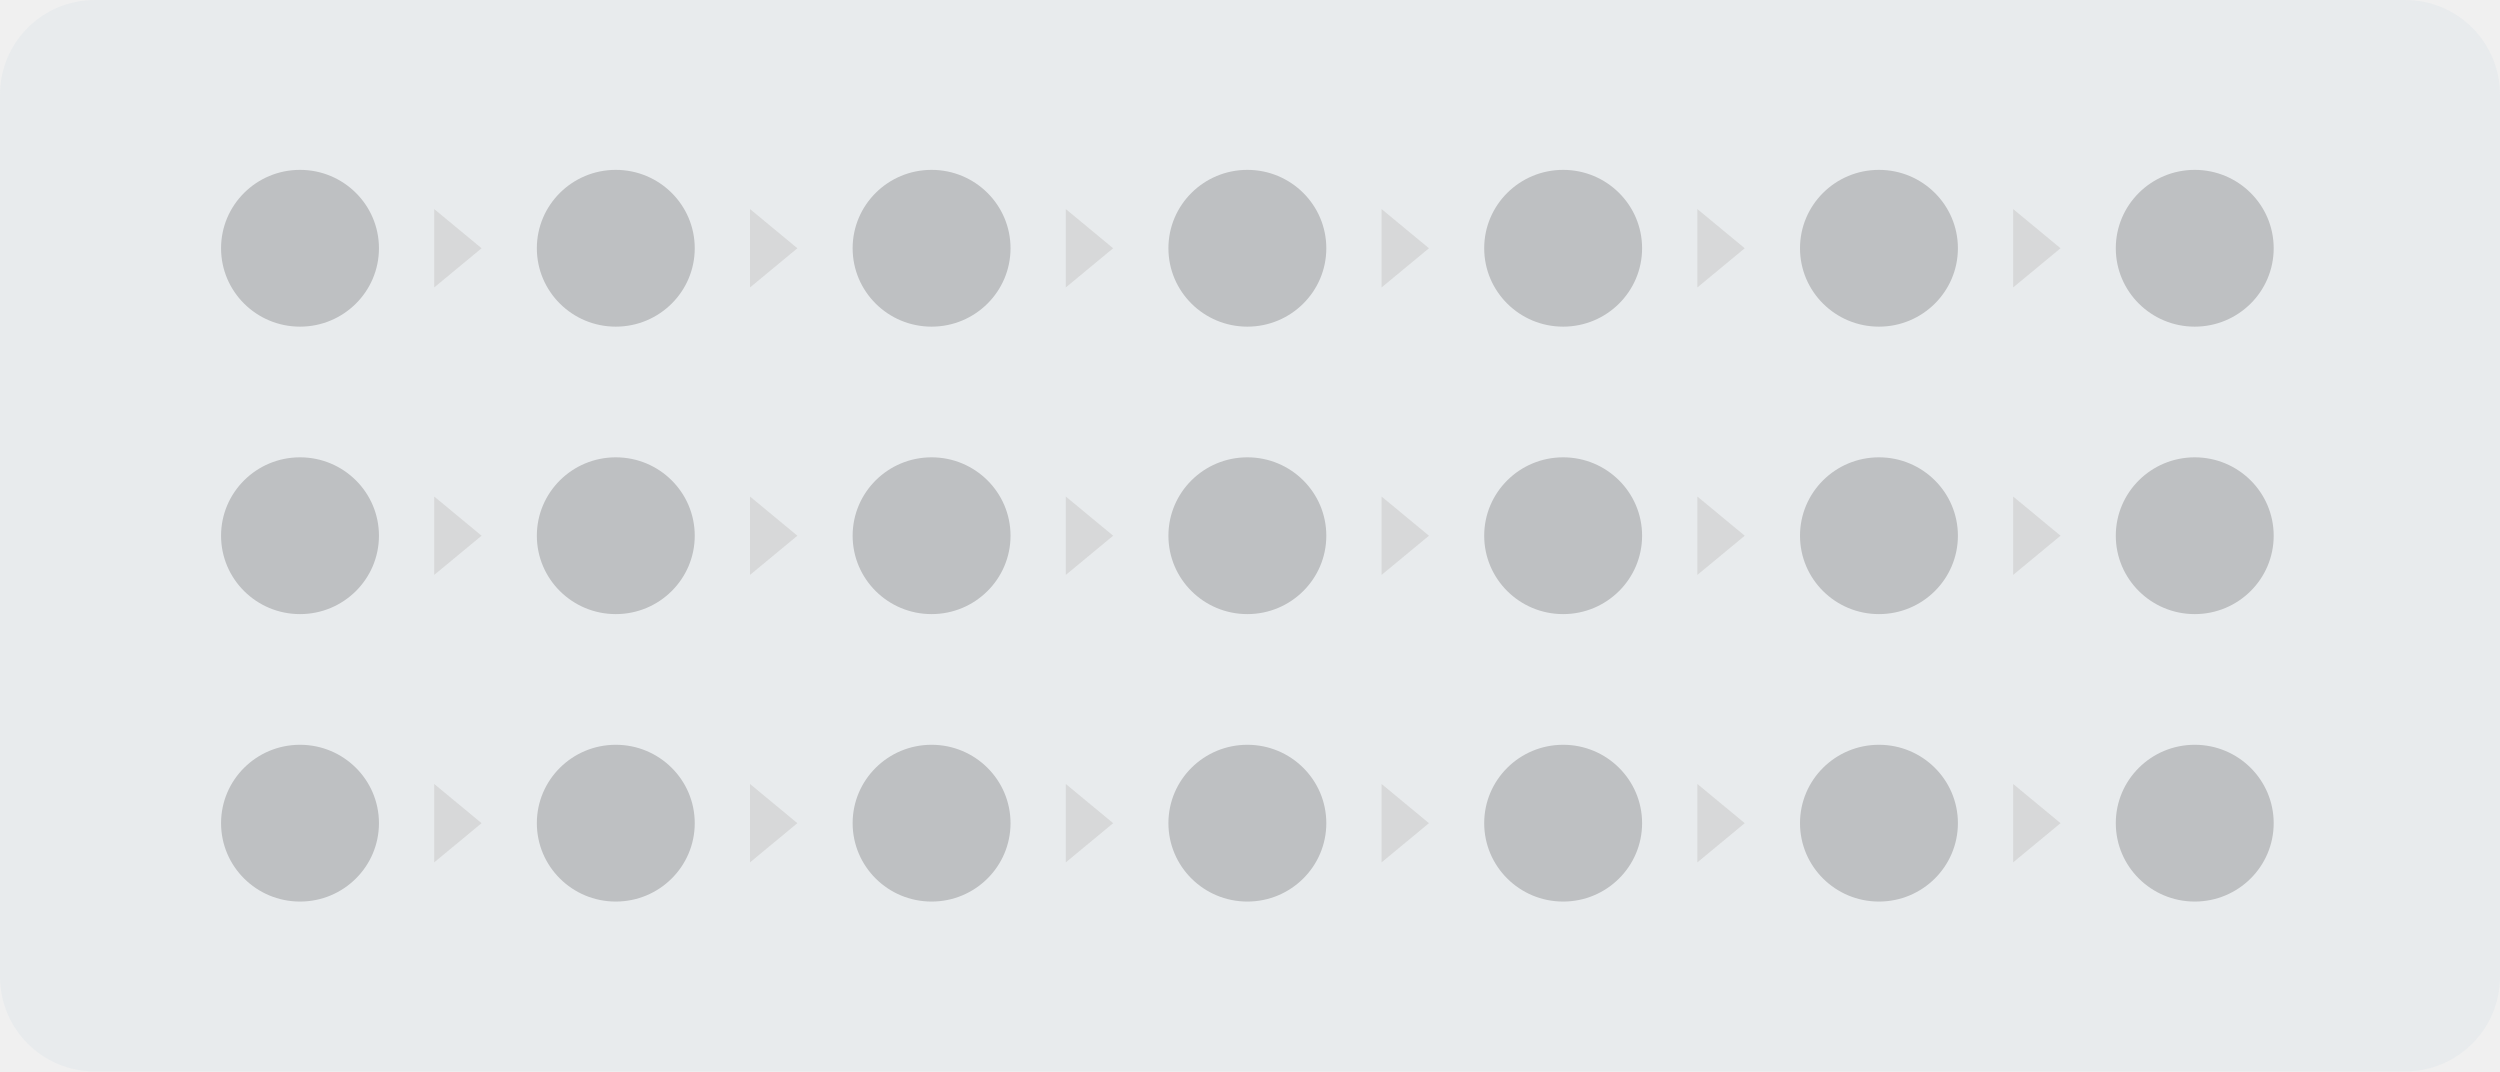
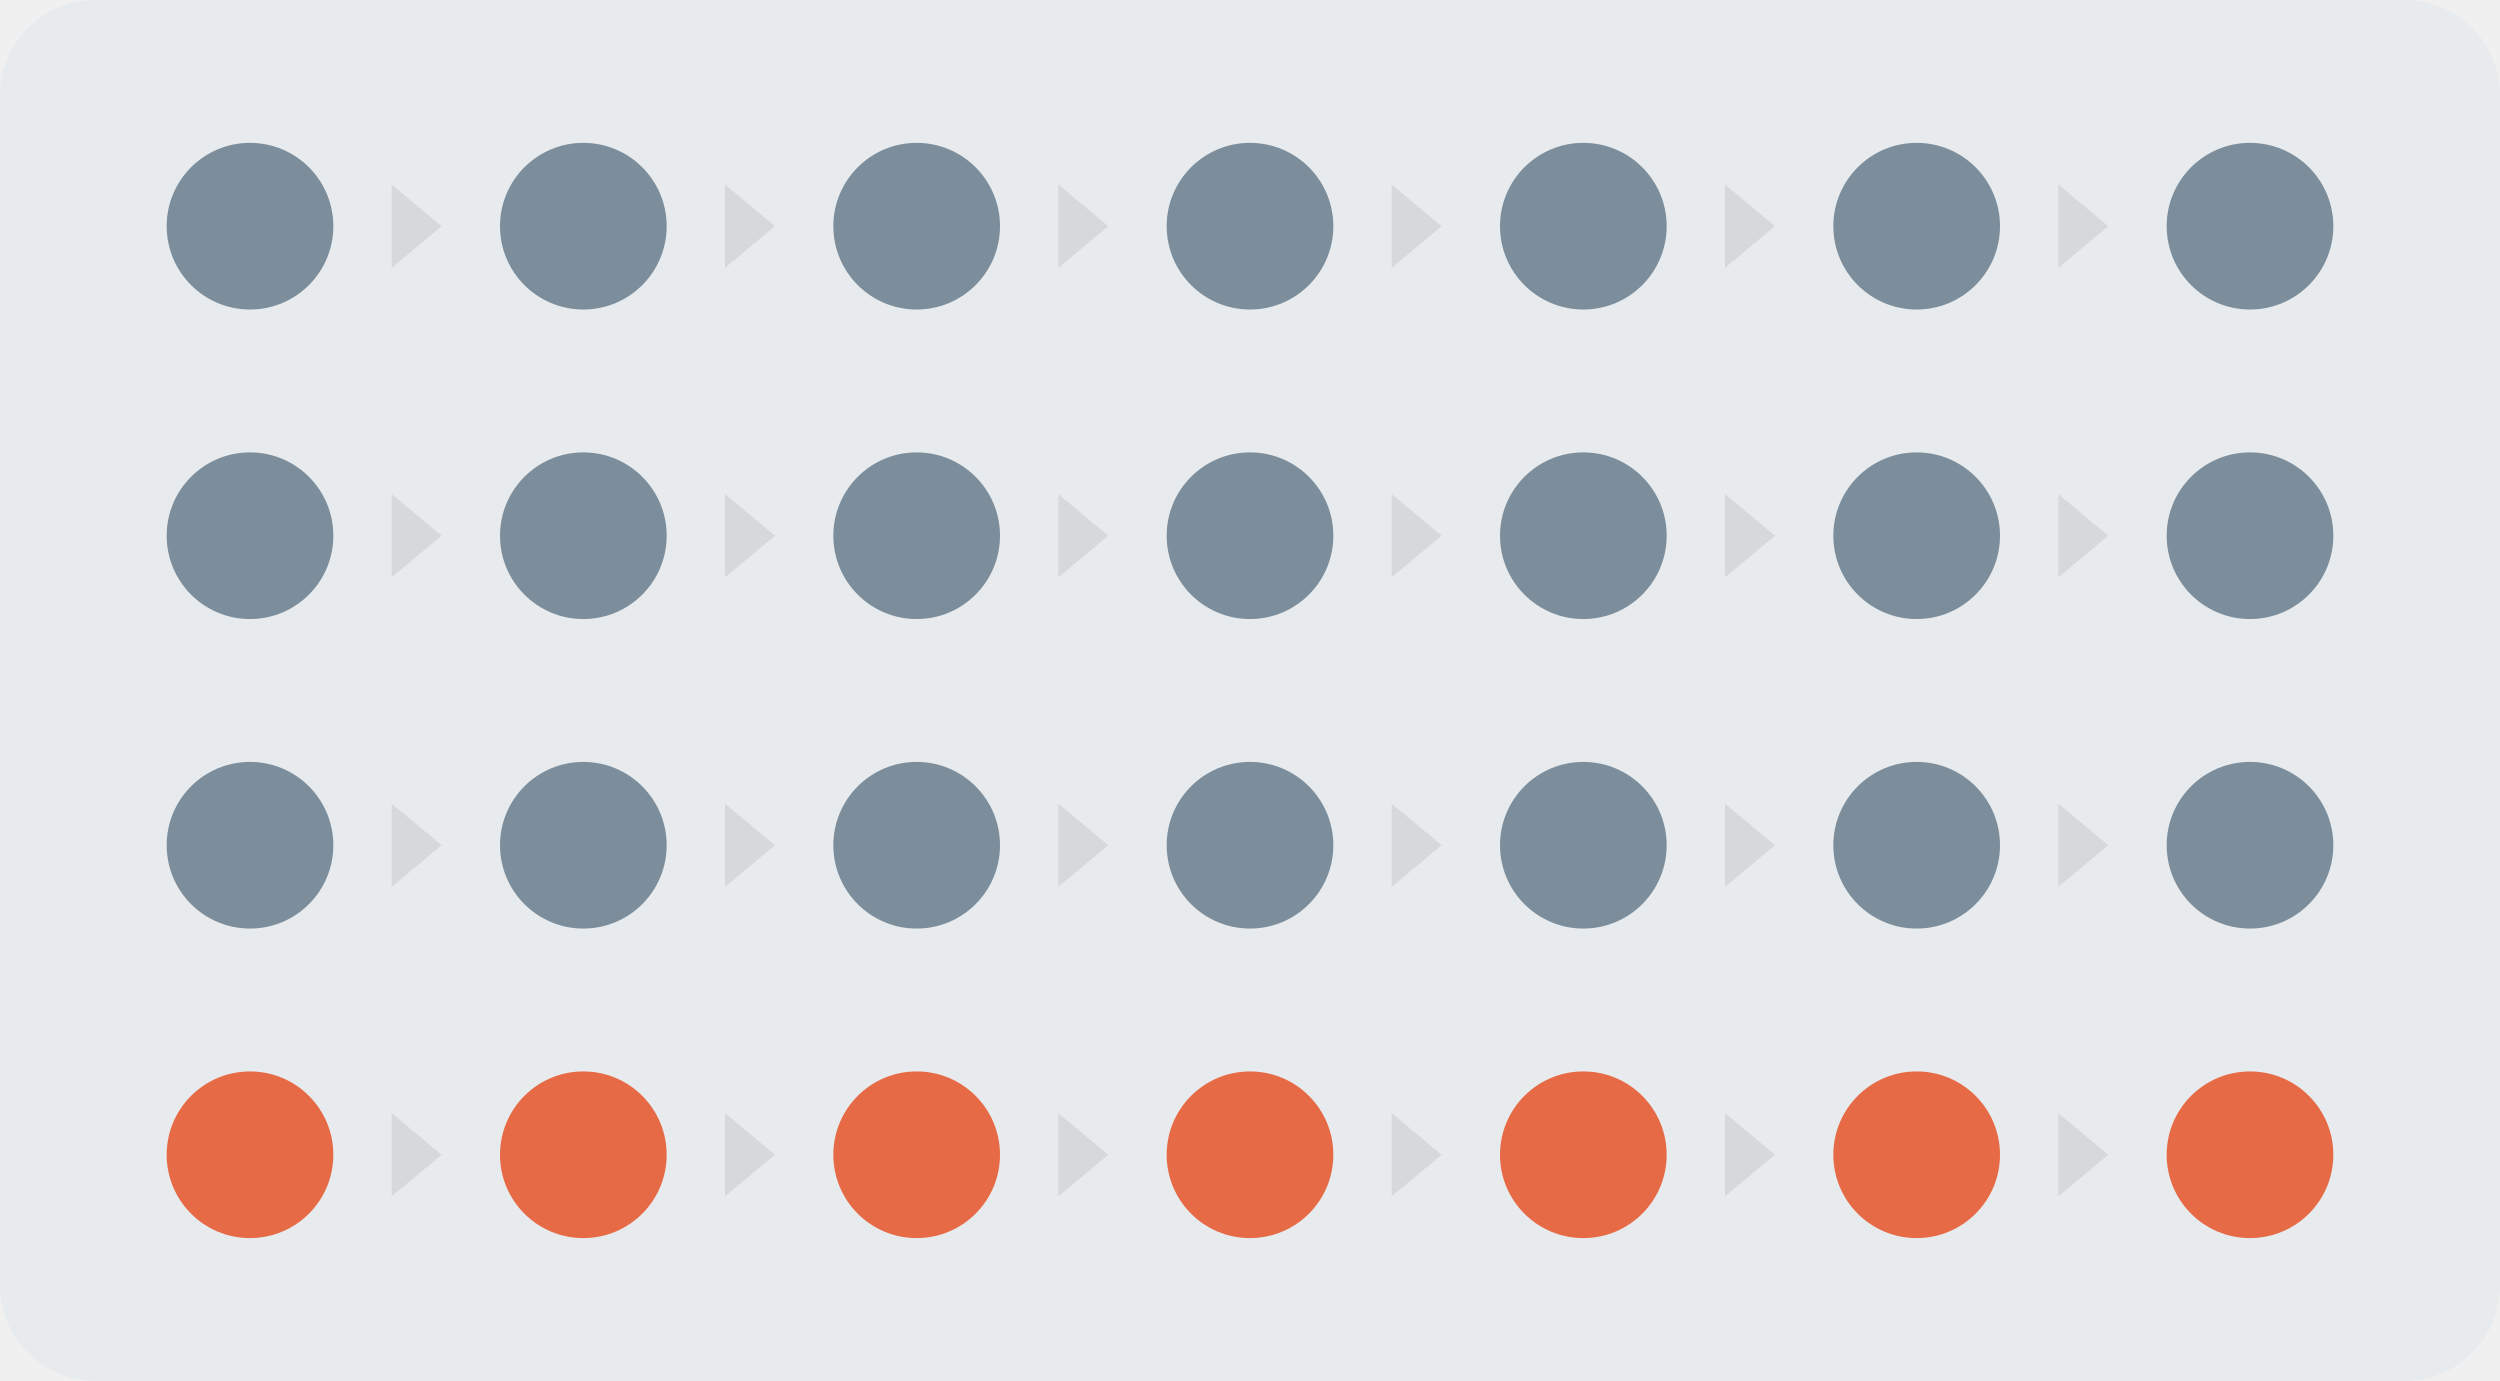
- <svg xmlns="http://www.w3.org/2000/svg" xmlns:xlink="http://www.w3.org/1999/xlink" width="140px" height="60px" viewBox="0 0 140 60" version="1.1">
-   <defs>
-     <path d="M5.305,0 L134.695,0 C137.625,-1.42641364e-15 140,2.375 140,5.305 L140,54.695 C140,57.625 137.625,60 134.695,60 L5.305,60 C2.375,60 -7.6347823e-15,57.625 0,54.695 L0,5.305 C-1.2470019e-15,2.375 2.375,2.31459206e-15 5.305,0 Z" id="path-1" />
-   </defs>
-   <g id="Page-1" stroke="none" stroke-width="1" fill="none" fill-rule="evenodd">
-     <g id="初期設定01_01" transform="translate(-56, -187)">
-       <g id="21錠タイプ" transform="translate(40, 140)">
-         <g id="pillsheet_21" transform="translate(16, 47)">
-           <g>
-             <g>
-               <mask id="mask-2" fill="white">
-                 <use xlink:href="#path-1" />
-               </mask>
-               <use id="Mask" fill="#E8EBED" xlink:href="#path-1" />
-               <g id="Group-3" mask="url(#mask-2)">
-                 <g transform="translate(11.78947, 8.780488)">
-                   <ellipse id="Oval" fill="#BEC0C2" cx="5.011" cy="5.122" rx="4.421" ry="4.39" />
-                   <ellipse id="Oval" fill="#BEC0C2" cx="75.747" cy="5.122" rx="4.421" ry="4.39" />
-                   <ellipse id="Oval" fill="#BEC0C2" cx="40.379" cy="5.122" rx="4.421" ry="4.39" />
-                   <ellipse id="Oval" fill="#BEC0C2" cx="111.116" cy="5.122" rx="4.421" ry="4.39" />
-                   <ellipse id="Oval" fill="#BEC0C2" cx="22.695" cy="5.122" rx="4.421" ry="4.39" />
-                   <ellipse id="Oval" fill="#BEC0C2" cx="93.432" cy="5.122" rx="4.421" ry="4.39" />
-                   <ellipse id="Oval" fill="#BEC0C2" cx="58.063" cy="5.122" rx="4.421" ry="4.39" />
-                   <polygon id="Triangle" fill-opacity="0.7" fill="#D1D1D1" points="15.179 5.122 12.526 7.317 12.526 2.927" />
-                   <polygon id="Triangle" fill-opacity="0.7" fill="#D1D1D1" points="32.863 5.122 30.211 7.317 30.211 2.927" />
-                   <polygon id="Triangle" fill-opacity="0.7" fill="#D1D1D1" points="50.547 5.122 47.895 7.317 47.895 2.927" />
-                   <polygon id="Triangle" fill-opacity="0.7" fill="#D1D1D1" points="68.232 5.122 65.579 7.317 65.579 2.927" />
-                   <polygon id="Triangle" fill-opacity="0.7" fill="#D1D1D1" points="85.916 5.122 83.263 7.317 83.263 2.927" />
-                   <polygon id="Triangle" fill-opacity="0.7" fill="#D1D1D1" points="103.6 5.122 100.947 7.317 100.947 2.927" />
-                 </g>
-               </g>
-               <g id="Group-3" mask="url(#mask-2)">
-                 <g transform="translate(11.78947, 24.87805)">
-                   <ellipse id="Oval" fill="#BEC0C2" cx="5.011" cy="5.122" rx="4.421" ry="4.39" />
-                   <ellipse id="Oval" fill="#BEC0C2" cx="75.747" cy="5.122" rx="4.421" ry="4.39" />
-                   <ellipse id="Oval" fill="#BEC0C2" cx="40.379" cy="5.122" rx="4.421" ry="4.39" />
-                   <ellipse id="Oval" fill="#BEC0C2" cx="111.116" cy="5.122" rx="4.421" ry="4.39" />
-                   <ellipse id="Oval" fill="#BEC0C2" cx="22.695" cy="5.122" rx="4.421" ry="4.39" />
-                   <ellipse id="Oval" fill="#BEC0C2" cx="93.432" cy="5.122" rx="4.421" ry="4.39" />
-                   <ellipse id="Oval" fill="#BEC0C2" cx="58.063" cy="5.122" rx="4.421" ry="4.39" />
-                   <polygon id="Triangle" fill-opacity="0.7" fill="#D1D1D1" points="15.179 5.122 12.526 7.317 12.526 2.927" />
-                   <polygon id="Triangle" fill-opacity="0.7" fill="#D1D1D1" points="32.863 5.122 30.211 7.317 30.211 2.927" />
-                   <polygon id="Triangle" fill-opacity="0.7" fill="#D1D1D1" points="50.547 5.122 47.895 7.317 47.895 2.927" />
-                   <polygon id="Triangle" fill-opacity="0.7" fill="#D1D1D1" points="68.232 5.122 65.579 7.317 65.579 2.927" />
-                   <polygon id="Triangle" fill-opacity="0.7" fill="#D1D1D1" points="85.916 5.122 83.263 7.317 83.263 2.927" />
-                   <polygon id="Triangle" fill-opacity="0.7" fill="#D1D1D1" points="103.6 5.122 100.947 7.317 100.947 2.927" />
-                 </g>
-               </g>
-               <g id="Group-3" mask="url(#mask-2)">
-                 <g transform="translate(11.78947, 40.97561)">
-                   <ellipse id="Oval" fill="#BEC0C2" cx="5.011" cy="5.122" rx="4.421" ry="4.39" />
-                   <ellipse id="Oval" fill="#BEC0C2" cx="75.747" cy="5.122" rx="4.421" ry="4.39" />
-                   <ellipse id="Oval" fill="#BEC0C2" cx="40.379" cy="5.122" rx="4.421" ry="4.39" />
-                   <ellipse id="Oval" fill="#BEC0C2" cx="111.116" cy="5.122" rx="4.421" ry="4.39" />
-                   <ellipse id="Oval" fill="#BEC0C2" cx="22.695" cy="5.122" rx="4.421" ry="4.39" />
-                   <ellipse id="Oval" fill="#BEC0C2" cx="93.432" cy="5.122" rx="4.421" ry="4.39" />
-                   <ellipse id="Oval" fill="#BEC0C2" cx="58.063" cy="5.122" rx="4.421" ry="4.39" />
-                   <polygon id="Triangle" fill-opacity="0.7" fill="#D1D1D1" points="15.179 5.122 12.526 7.317 12.526 2.927" />
-                   <polygon id="Triangle" fill-opacity="0.7" fill="#D1D1D1" points="32.863 5.122 30.211 7.317 30.211 2.927" />
-                   <polygon id="Triangle" fill-opacity="0.7" fill="#D1D1D1" points="50.547 5.122 47.895 7.317 47.895 2.927" />
-                   <polygon id="Triangle" fill-opacity="0.7" fill="#D1D1D1" points="68.232 5.122 65.579 7.317 65.579 2.927" />
-                   <polygon id="Triangle" fill-opacity="0.7" fill="#D1D1D1" points="85.916 5.122 83.263 7.317 83.263 2.927" />
-                   <polygon id="Triangle" fill-opacity="0.7" fill="#D1D1D1" points="103.6 5.122 100.947 7.317 100.947 2.927" />
-                 </g>
-               </g>
-             </g>
-           </g>
-         </g>
-       </g>
-     </g>
-   </g>
+ <svg xmlns="http://www.w3.org/2000/svg" width="105" height="58" viewBox="0 0 105 58" fill="none">
+   <rect width="105" height="58" rx="4" fill="#E8EBED" />
+   <path fill-rule="evenodd" clip-rule="evenodd" d="M10.5 13C12.433 13 14 11.433 14 9.5C14 7.567 12.433 6 10.5 6C8.567 6 7 7.567 7 9.5C7 11.433 8.567 13 10.5 13Z" fill="#7C8E9C" />
+   <path fill-rule="evenodd" clip-rule="evenodd" d="M66.5 13C68.433 13 70 11.433 70 9.5C70 7.567 68.433 6 66.5 6C64.567 6 63 7.567 63 9.5C63 11.433 64.567 13 66.5 13Z" fill="#7C8E9C" />
+   <path fill-rule="evenodd" clip-rule="evenodd" d="M38.5 13C40.433 13 42 11.433 42 9.5C42 7.567 40.433 6 38.5 6C36.567 6 35 7.567 35 9.5C35 11.433 36.567 13 38.5 13Z" fill="#7C8E9C" />
+   <path fill-rule="evenodd" clip-rule="evenodd" d="M94.5 13C96.433 13 98 11.433 98 9.5C98 7.567 96.433 6 94.5 6C92.567 6 91 7.567 91 9.5C91 11.433 92.567 13 94.5 13Z" fill="#7C8E9C" />
+   <path fill-rule="evenodd" clip-rule="evenodd" d="M24.5 13C26.433 13 28 11.433 28 9.5C28 7.567 26.433 6 24.5 6C22.567 6 21 7.567 21 9.5C21 11.433 22.567 13 24.5 13Z" fill="#7C8E9C" />
+   <path fill-rule="evenodd" clip-rule="evenodd" d="M80.5 13C82.433 13 84 11.433 84 9.5C84 7.567 82.433 6 80.5 6C78.567 6 77 7.567 77 9.5C77 11.433 78.567 13 80.5 13Z" fill="#7C8E9C" />
+   <path fill-rule="evenodd" clip-rule="evenodd" d="M52.5 13C54.433 13 56 11.433 56 9.5C56 7.567 54.433 6 52.5 6C50.567 6 49 7.567 49 9.5C49 11.433 50.567 13 52.5 13Z" fill="#7C8E9C" />
+   <path fill-rule="evenodd" clip-rule="evenodd" d="M18.55 9.5L16.45 11.25V7.75L18.55 9.5Z" fill="#D1D1D1" fill-opacity="0.7" />
+   <path fill-rule="evenodd" clip-rule="evenodd" d="M32.55 9.5L30.45 11.25V7.75L32.55 9.5Z" fill="#D1D1D1" fill-opacity="0.7" />
+   <path fill-rule="evenodd" clip-rule="evenodd" d="M46.55 9.5L44.45 11.25V7.75L46.55 9.5Z" fill="#D1D1D1" fill-opacity="0.7" />
+   <path fill-rule="evenodd" clip-rule="evenodd" d="M60.55 9.5L58.45 11.25V7.75L60.55 9.5Z" fill="#D1D1D1" fill-opacity="0.7" />
+   <path fill-rule="evenodd" clip-rule="evenodd" d="M74.55 9.5L72.45 11.25V7.75L74.55 9.5Z" fill="#D1D1D1" fill-opacity="0.7" />
+   <path fill-rule="evenodd" clip-rule="evenodd" d="M88.55 9.5L86.45 11.25V7.75L88.55 9.5Z" fill="#D1D1D1" fill-opacity="0.7" />
+   <path fill-rule="evenodd" clip-rule="evenodd" d="M10.5 26C12.433 26 14 24.433 14 22.5C14 20.567 12.433 19 10.5 19C8.567 19 7 20.567 7 22.5C7 24.433 8.567 26 10.5 26Z" fill="#7C8E9C" />
+   <path fill-rule="evenodd" clip-rule="evenodd" d="M66.5 26C68.433 26 70 24.433 70 22.5C70 20.567 68.433 19 66.5 19C64.567 19 63 20.567 63 22.5C63 24.433 64.567 26 66.5 26Z" fill="#7C8E9C" />
+   <path fill-rule="evenodd" clip-rule="evenodd" d="M38.5 26C40.433 26 42 24.433 42 22.5C42 20.567 40.433 19 38.5 19C36.567 19 35 20.567 35 22.5C35 24.433 36.567 26 38.5 26Z" fill="#7C8E9C" />
+   <path fill-rule="evenodd" clip-rule="evenodd" d="M94.5 26C96.433 26 98 24.433 98 22.5C98 20.567 96.433 19 94.5 19C92.567 19 91 20.567 91 22.5C91 24.433 92.567 26 94.5 26Z" fill="#7C8E9C" />
+   <path fill-rule="evenodd" clip-rule="evenodd" d="M24.5 26C26.433 26 28 24.433 28 22.5C28 20.567 26.433 19 24.5 19C22.567 19 21 20.567 21 22.5C21 24.433 22.567 26 24.5 26Z" fill="#7C8E9C" />
+   <path fill-rule="evenodd" clip-rule="evenodd" d="M80.5 26C82.433 26 84 24.433 84 22.5C84 20.567 82.433 19 80.5 19C78.567 19 77 20.567 77 22.5C77 24.433 78.567 26 80.5 26Z" fill="#7C8E9C" />
+   <path fill-rule="evenodd" clip-rule="evenodd" d="M52.5 26C54.433 26 56 24.433 56 22.5C56 20.567 54.433 19 52.5 19C50.567 19 49 20.567 49 22.5C49 24.433 50.567 26 52.5 26Z" fill="#7C8E9C" />
+   <path fill-rule="evenodd" clip-rule="evenodd" d="M18.55 22.5L16.45 24.25V20.75L18.55 22.5Z" fill="#D1D1D1" fill-opacity="0.7" />
+   <path fill-rule="evenodd" clip-rule="evenodd" d="M32.55 22.5L30.45 24.25V20.75L32.55 22.5Z" fill="#D1D1D1" fill-opacity="0.7" />
+   <path fill-rule="evenodd" clip-rule="evenodd" d="M46.55 22.5L44.45 24.25V20.75L46.55 22.5Z" fill="#D1D1D1" fill-opacity="0.7" />
+   <path fill-rule="evenodd" clip-rule="evenodd" d="M60.55 22.5L58.45 24.25V20.75L60.55 22.5Z" fill="#D1D1D1" fill-opacity="0.7" />
+   <path fill-rule="evenodd" clip-rule="evenodd" d="M74.55 22.5L72.45 24.25V20.75L74.55 22.5Z" fill="#D1D1D1" fill-opacity="0.7" />
+   <path fill-rule="evenodd" clip-rule="evenodd" d="M88.55 22.5L86.45 24.25V20.75L88.55 22.5Z" fill="#D1D1D1" fill-opacity="0.7" />
+   <path fill-rule="evenodd" clip-rule="evenodd" d="M10.5 39C12.433 39 14 37.433 14 35.5C14 33.567 12.433 32 10.5 32C8.567 32 7 33.567 7 35.5C7 37.433 8.567 39 10.5 39Z" fill="#7C8E9C" />
+   <path fill-rule="evenodd" clip-rule="evenodd" d="M66.5 39C68.433 39 70 37.433 70 35.5C70 33.567 68.433 32 66.5 32C64.567 32 63 33.567 63 35.5C63 37.433 64.567 39 66.5 39Z" fill="#7C8E9C" />
+   <path fill-rule="evenodd" clip-rule="evenodd" d="M38.5 39C40.433 39 42 37.433 42 35.5C42 33.567 40.433 32 38.5 32C36.567 32 35 33.567 35 35.5C35 37.433 36.567 39 38.5 39Z" fill="#7C8E9C" />
+   <path fill-rule="evenodd" clip-rule="evenodd" d="M94.5 39C96.433 39 98 37.433 98 35.5C98 33.567 96.433 32 94.5 32C92.567 32 91 33.567 91 35.5C91 37.433 92.567 39 94.5 39Z" fill="#7C8E9C" />
+   <path fill-rule="evenodd" clip-rule="evenodd" d="M24.5 39C26.433 39 28 37.433 28 35.5C28 33.567 26.433 32 24.5 32C22.567 32 21 33.567 21 35.5C21 37.433 22.567 39 24.5 39Z" fill="#7C8E9C" />
+   <path fill-rule="evenodd" clip-rule="evenodd" d="M80.5 39C82.433 39 84 37.433 84 35.5C84 33.567 82.433 32 80.5 32C78.567 32 77 33.567 77 35.5C77 37.433 78.567 39 80.5 39Z" fill="#7C8E9C" />
+   <path fill-rule="evenodd" clip-rule="evenodd" d="M52.5 39C54.433 39 56 37.433 56 35.5C56 33.567 54.433 32 52.5 32C50.567 32 49 33.567 49 35.5C49 37.433 50.567 39 52.5 39Z" fill="#7C8E9C" />
+   <path fill-rule="evenodd" clip-rule="evenodd" d="M18.55 35.5L16.45 37.25V33.75L18.55 35.5Z" fill="#D1D1D1" fill-opacity="0.7" />
+   <path fill-rule="evenodd" clip-rule="evenodd" d="M32.55 35.5L30.45 37.25V33.75L32.55 35.5Z" fill="#D1D1D1" fill-opacity="0.7" />
+   <path fill-rule="evenodd" clip-rule="evenodd" d="M46.55 35.5L44.45 37.25V33.75L46.55 35.5Z" fill="#D1D1D1" fill-opacity="0.7" />
+   <path fill-rule="evenodd" clip-rule="evenodd" d="M60.55 35.5L58.45 37.25V33.75L60.55 35.5Z" fill="#D1D1D1" fill-opacity="0.7" />
+   <path fill-rule="evenodd" clip-rule="evenodd" d="M74.55 35.5L72.45 37.25V33.75L74.55 35.5Z" fill="#D1D1D1" fill-opacity="0.7" />
+   <path fill-rule="evenodd" clip-rule="evenodd" d="M88.55 35.5L86.45 37.25V33.75L88.55 35.5Z" fill="#D1D1D1" fill-opacity="0.7" />
+   <path fill-rule="evenodd" clip-rule="evenodd" d="M10.5 52C12.433 52 14 50.433 14 48.5C14 46.567 12.433 45 10.5 45C8.567 45 7 46.567 7 48.5C7 50.433 8.567 52 10.5 52Z" fill="#E66A45" />
+   <path fill-rule="evenodd" clip-rule="evenodd" d="M66.5 52C68.433 52 70 50.433 70 48.5C70 46.567 68.433 45 66.5 45C64.567 45 63 46.567 63 48.5C63 50.433 64.567 52 66.5 52Z" fill="#E66A45" />
+   <path fill-rule="evenodd" clip-rule="evenodd" d="M38.5 52C40.433 52 42 50.433 42 48.5C42 46.567 40.433 45 38.5 45C36.567 45 35 46.567 35 48.5C35 50.433 36.567 52 38.5 52Z" fill="#E66A45" />
+   <path fill-rule="evenodd" clip-rule="evenodd" d="M94.5 52C96.433 52 98 50.433 98 48.5C98 46.567 96.433 45 94.5 45C92.567 45 91 46.567 91 48.5C91 50.433 92.567 52 94.5 52Z" fill="#E66A45" />
+   <path fill-rule="evenodd" clip-rule="evenodd" d="M24.5 52C26.433 52 28 50.433 28 48.5C28 46.567 26.433 45 24.5 45C22.567 45 21 46.567 21 48.5C21 50.433 22.567 52 24.5 52Z" fill="#E66A45" />
+   <path fill-rule="evenodd" clip-rule="evenodd" d="M80.5 52C82.433 52 84 50.433 84 48.5C84 46.567 82.433 45 80.5 45C78.567 45 77 46.567 77 48.5C77 50.433 78.567 52 80.5 52Z" fill="#E66A45" />
+   <path fill-rule="evenodd" clip-rule="evenodd" d="M52.5 52C54.433 52 56 50.433 56 48.5C56 46.567 54.433 45 52.5 45C50.567 45 49 46.567 49 48.5C49 50.433 50.567 52 52.5 52Z" fill="#E66A45" />
+   <path fill-rule="evenodd" clip-rule="evenodd" d="M18.55 48.5L16.45 50.25V46.75L18.55 48.5Z" fill="#D1D1D1" fill-opacity="0.7" />
+   <path fill-rule="evenodd" clip-rule="evenodd" d="M32.55 48.5L30.45 50.25V46.75L32.55 48.5Z" fill="#D1D1D1" fill-opacity="0.7" />
+   <path fill-rule="evenodd" clip-rule="evenodd" d="M46.55 48.5L44.45 50.25V46.75L46.55 48.5Z" fill="#D1D1D1" fill-opacity="0.7" />
+   <path fill-rule="evenodd" clip-rule="evenodd" d="M60.55 48.5L58.45 50.25V46.75L60.55 48.5Z" fill="#D1D1D1" fill-opacity="0.7" />
+   <path fill-rule="evenodd" clip-rule="evenodd" d="M74.55 48.5L72.45 50.25V46.75L74.55 48.5Z" fill="#D1D1D1" fill-opacity="0.7" />
+   <path fill-rule="evenodd" clip-rule="evenodd" d="M88.55 48.5L86.45 50.25V46.75L88.55 48.5Z" fill="#D1D1D1" fill-opacity="0.7" />
</svg>
